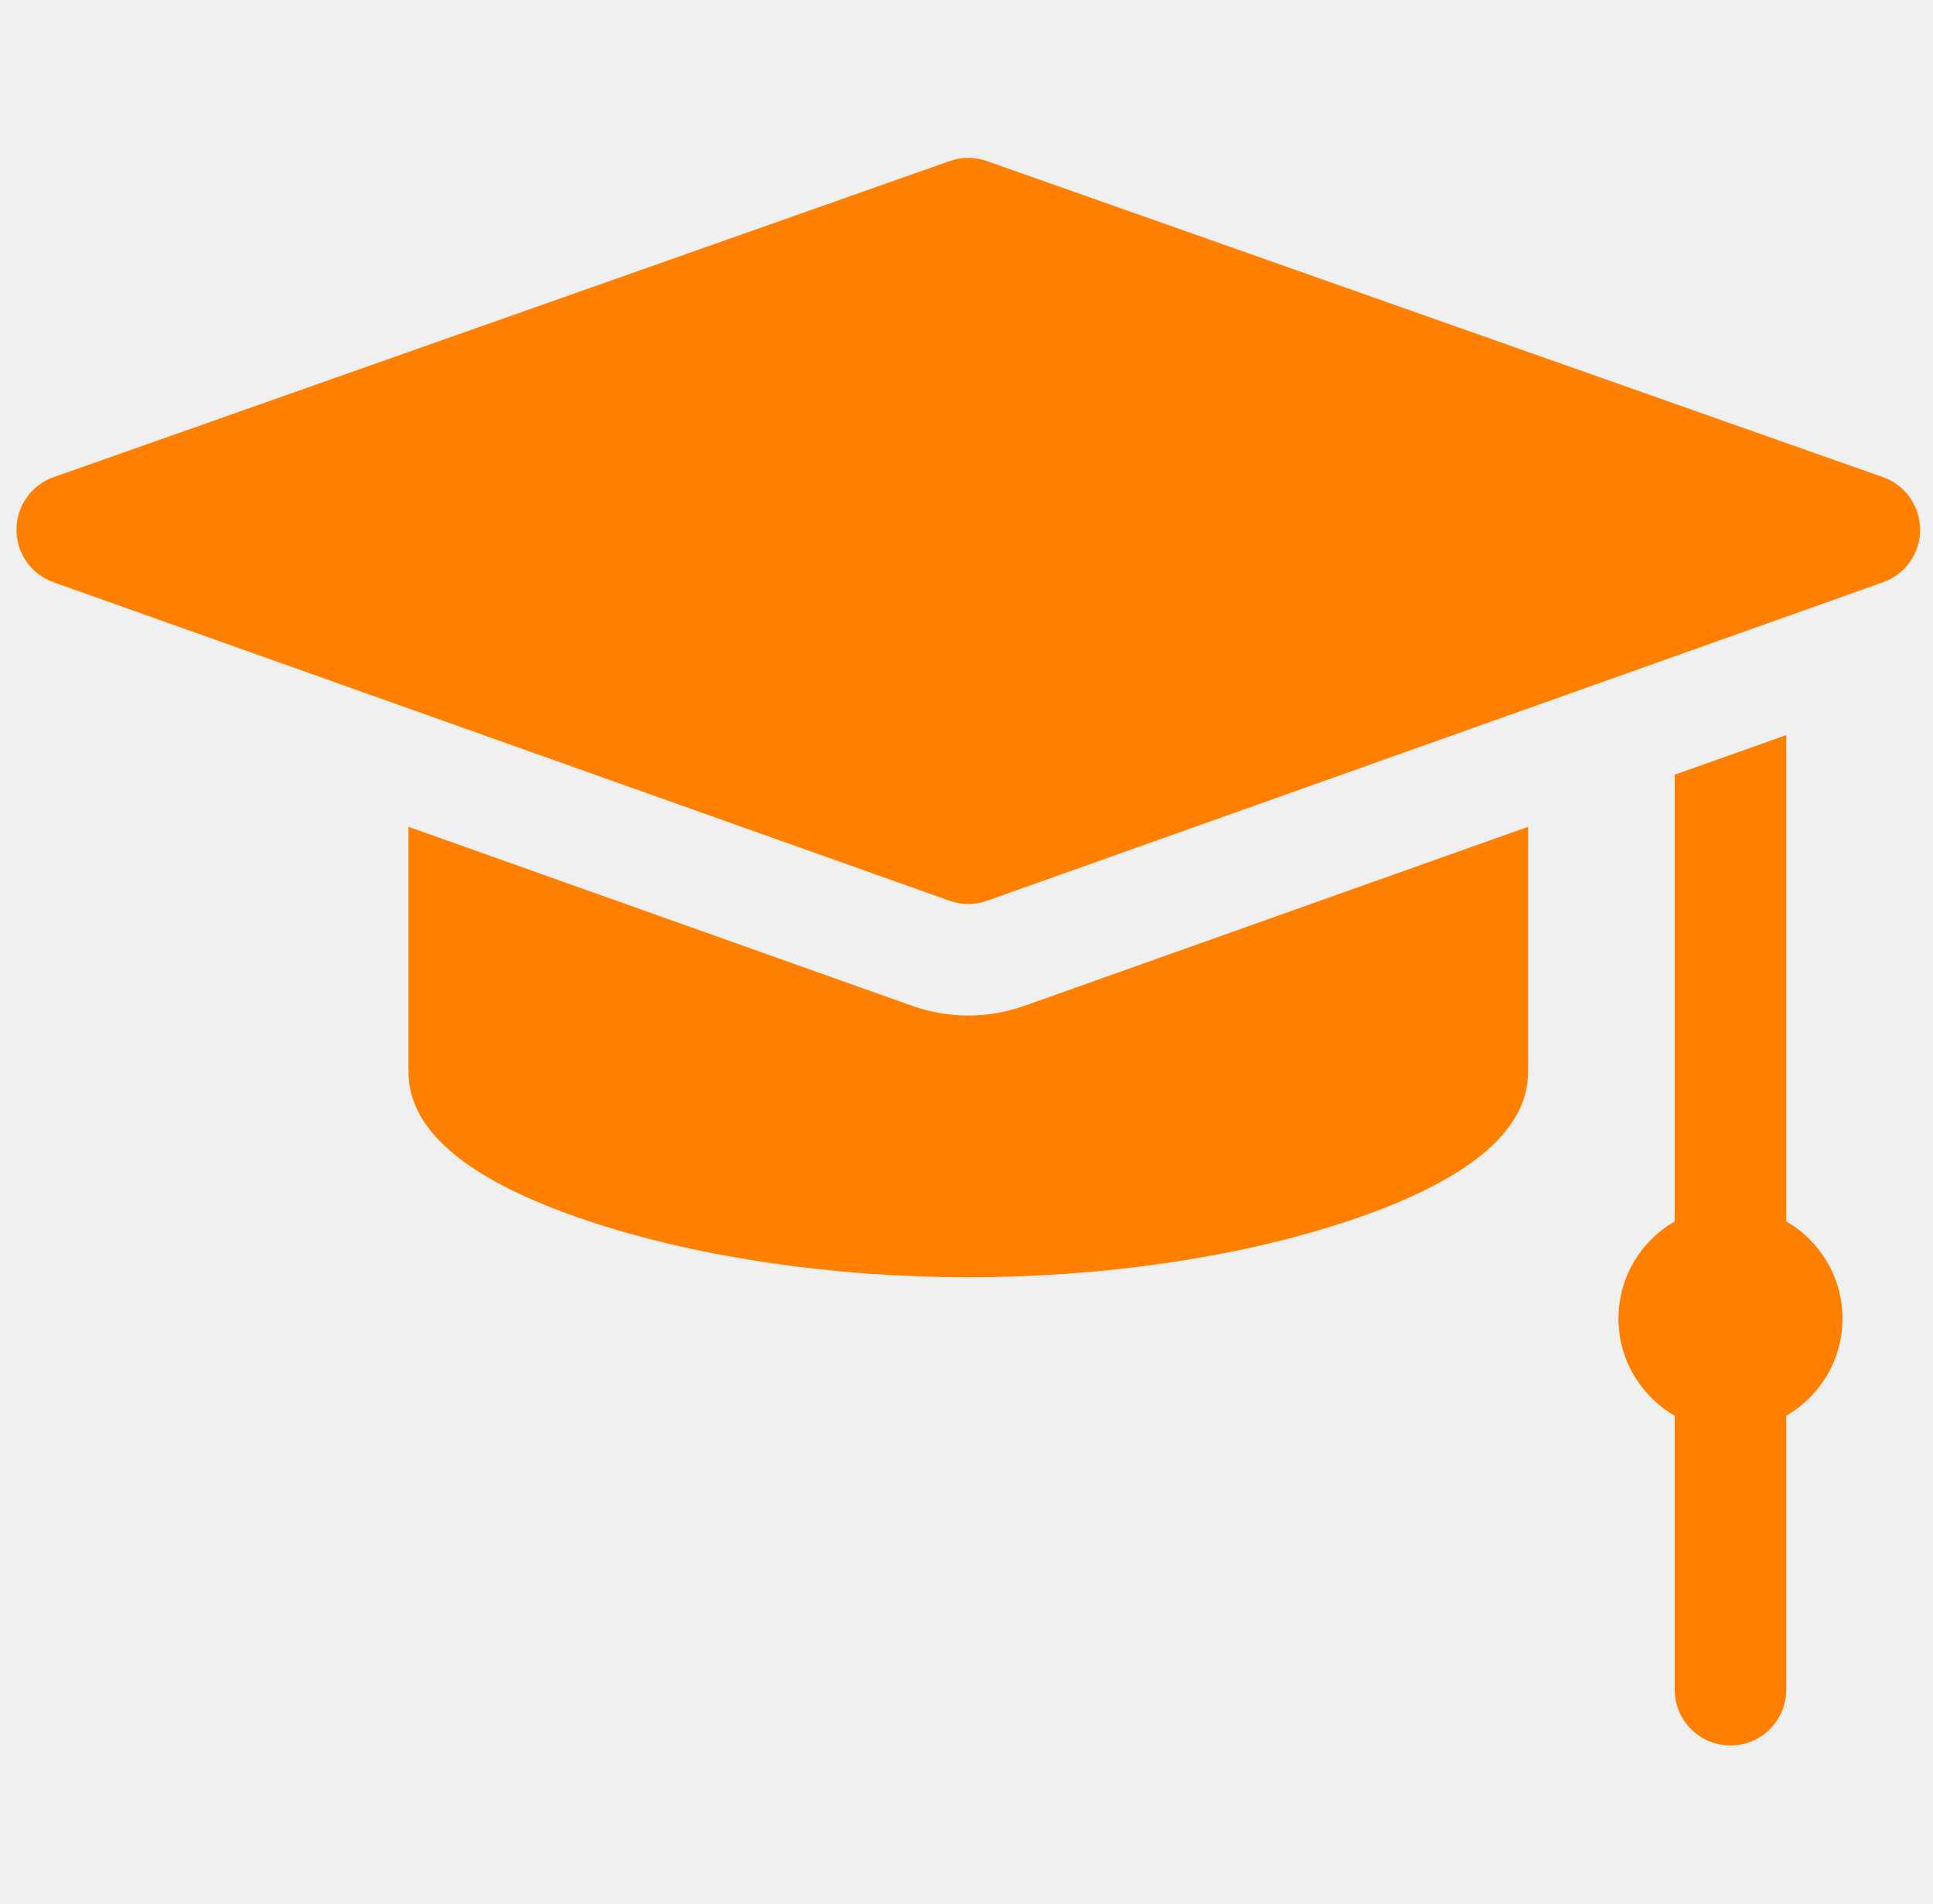
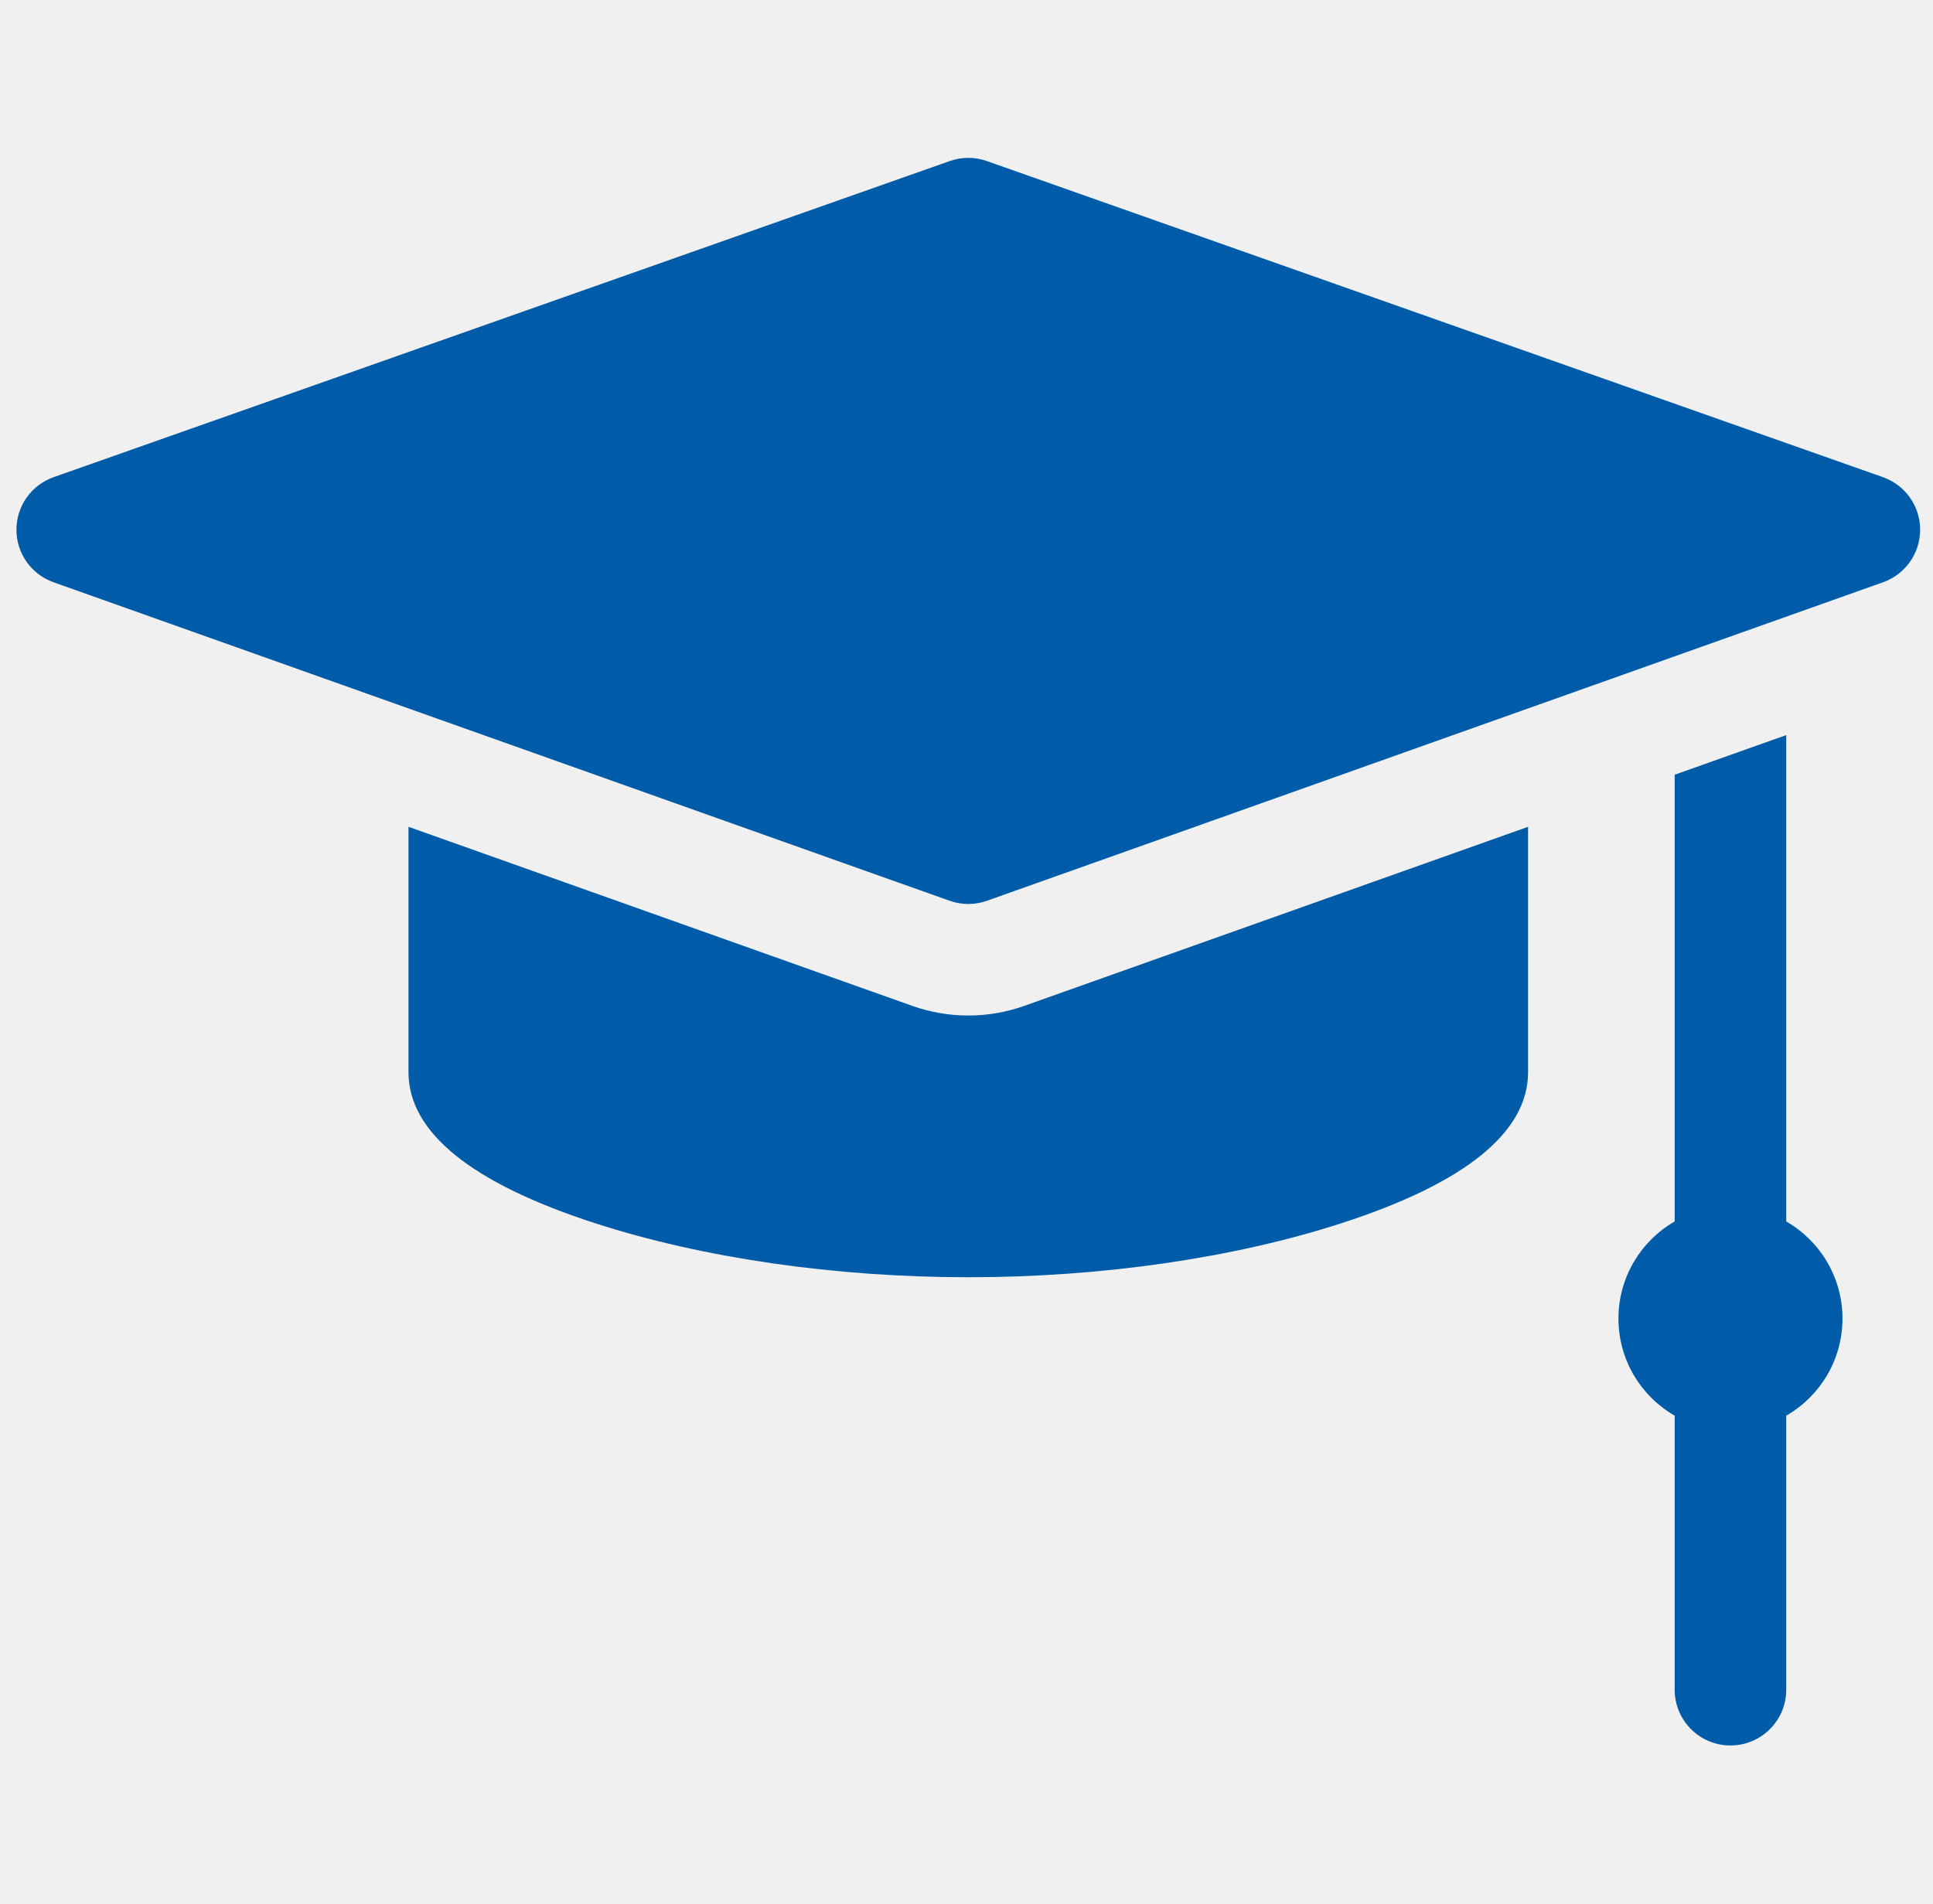
<svg xmlns="http://www.w3.org/2000/svg" width="66" height="65" viewBox="0 0 66 65" fill="none">
  <g clip-path="url(#clip0)">
-     <path d="M64.29 16.295L33.695 5.5C33.285 5.355 32.837 5.355 32.428 5.5L1.832 16.295C1.071 16.564 0.562 17.282 0.561 18.089C0.56 18.895 1.067 19.615 1.828 19.885L32.423 30.762C32.63 30.835 32.845 30.872 33.061 30.872C33.277 30.872 33.492 30.835 33.699 30.762L64.294 19.885C65.055 19.615 65.562 18.895 65.561 18.089C65.56 17.282 65.051 16.564 64.29 16.295Z" fill="#FF8000" />
-     <path d="M60.989 41.714V25.104L57.18 26.457V41.714C56.033 42.374 55.26 43.611 55.26 45.03C55.26 46.449 56.033 47.686 57.18 48.346V57.705C57.18 58.757 58.032 59.609 59.084 59.609C60.136 59.609 60.989 58.757 60.989 57.705V48.346C62.136 47.686 62.909 46.449 62.909 45.03C62.909 43.612 62.136 42.374 60.989 41.714Z" fill="#FF8000" />
-     <path d="M33.06 34.681C32.407 34.681 31.763 34.569 31.147 34.351L13.947 28.236V36.616C13.947 38.666 16.086 40.4 20.304 41.769C23.98 42.962 28.511 43.619 33.06 43.619C37.61 43.619 42.14 42.962 45.817 41.769C50.035 40.4 52.174 38.666 52.174 36.616V28.236L34.974 34.351C34.358 34.569 33.714 34.681 33.06 34.681Z" fill="#FF8000" />
+     <path d="M64.29 16.295L33.695 5.5C33.285 5.355 32.837 5.355 32.428 5.5L1.832 16.295C1.071 16.564 0.562 17.282 0.561 18.089C0.56 18.895 1.067 19.615 1.828 19.885L32.423 30.762C32.63 30.835 32.845 30.872 33.061 30.872C33.277 30.872 33.492 30.835 33.699 30.762L64.294 19.885C65.055 19.615 65.562 18.895 65.561 18.089C65.56 17.282 65.051 16.564 64.29 16.295Z" fill="#005ca9" />
+     <path d="M60.989 41.714V25.104L57.18 26.457V41.714C56.033 42.374 55.26 43.611 55.26 45.03C55.26 46.449 56.033 47.686 57.18 48.346V57.705C57.18 58.757 58.032 59.609 59.084 59.609C60.136 59.609 60.989 58.757 60.989 57.705V48.346C62.136 47.686 62.909 46.449 62.909 45.03C62.909 43.612 62.136 42.374 60.989 41.714Z" fill="#005ca9" />
+     <path d="M33.06 34.681C32.407 34.681 31.763 34.569 31.147 34.351L13.947 28.236V36.616C13.947 38.666 16.086 40.4 20.304 41.769C23.98 42.962 28.511 43.619 33.06 43.619C37.61 43.619 42.14 42.962 45.817 41.769C50.035 40.4 52.174 38.666 52.174 36.616V28.236L34.974 34.351C34.358 34.569 33.714 34.681 33.06 34.681Z" fill="#005ca9" />
  </g>
  <defs>
    <clipPath id="clip0">
      <rect width="65" height="65" fill="white" transform="translate(0.561035)" />
    </clipPath>
  </defs>
</svg>
